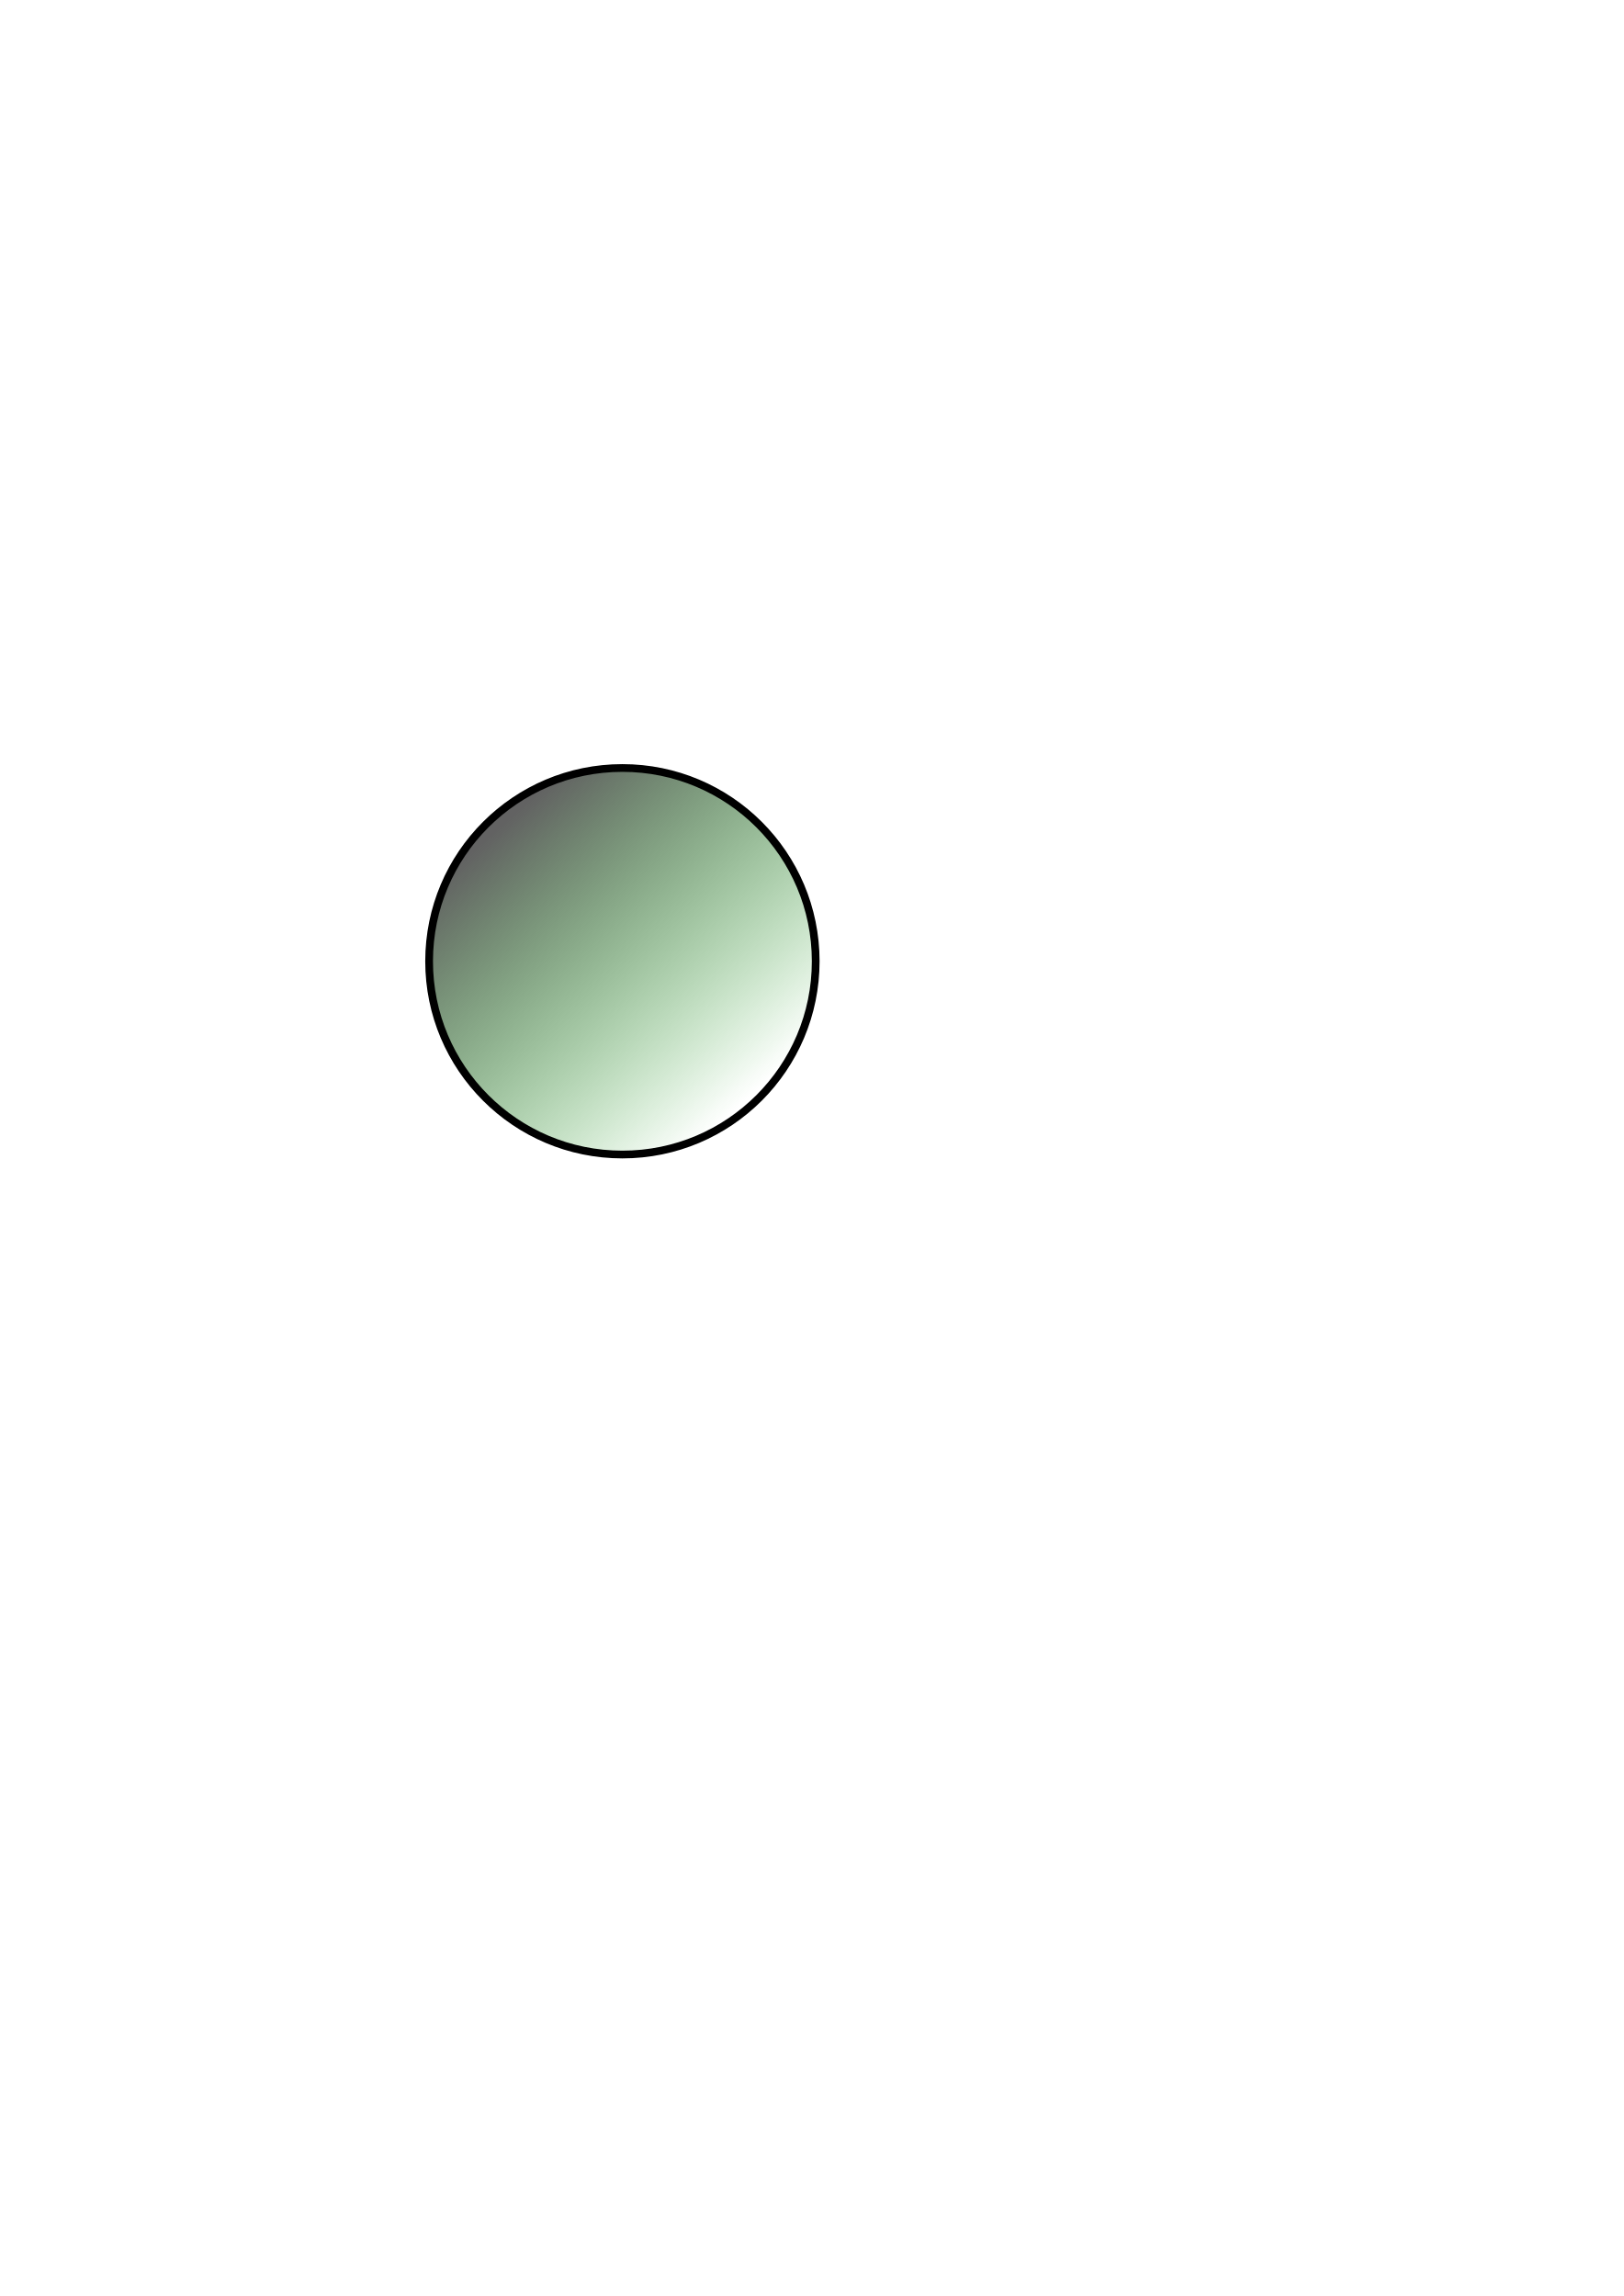
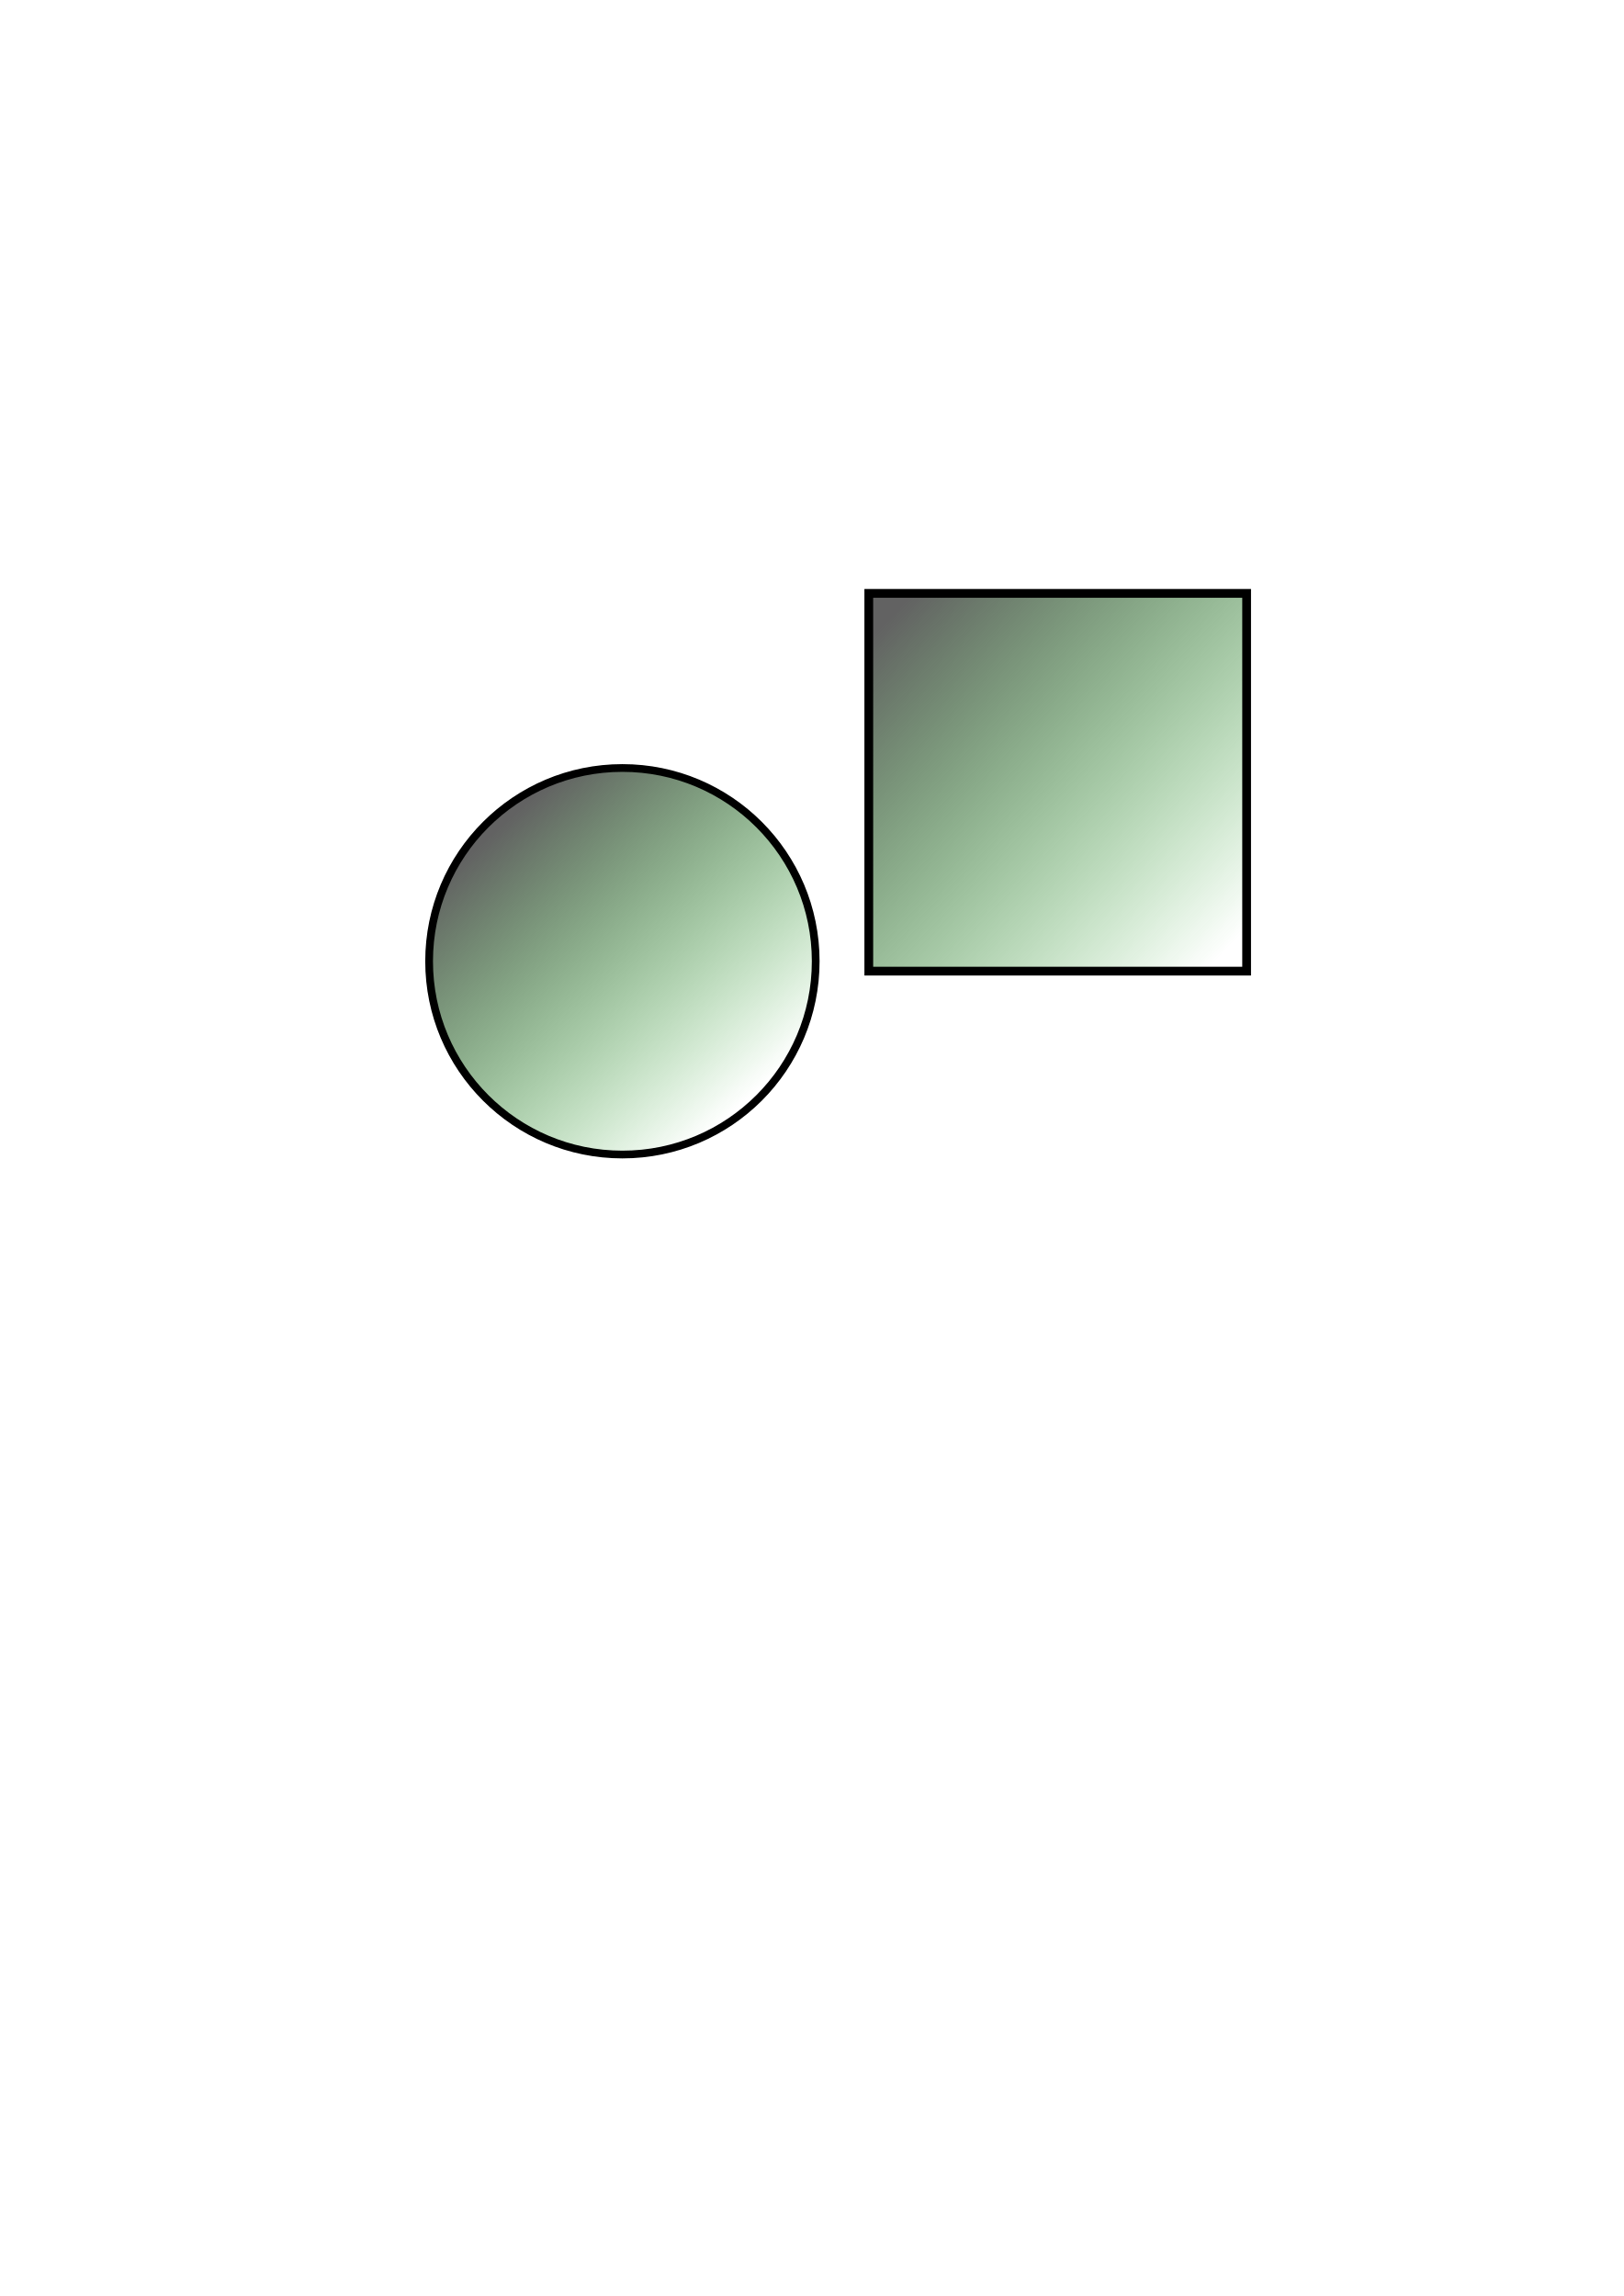
<svg xmlns="http://www.w3.org/2000/svg" xmlns:xlink="http://www.w3.org/1999/xlink" width="210mm" height="297mm" viewBox="0 0 210 297" version="1.1" id="svg556" xml:space="preserve">
  <defs id="defs553">
+     <linearGradient id="linearGradient1235">
+       <stop style="stop-color:#0f9b0f;stop-opacity:0;" offset="0" id="stop1231" />
+       <stop style="stop-color:#626262;stop-opacity:1;" offset="1" id="stop1233" />
+     </linearGradient>
    <linearGradient id="linearGradient14358">
      <stop style="stop-color:#0f9b0f;stop-opacity:0;" offset="0" id="stop14354" />
      <stop style="stop-color:#626262;stop-opacity:1;" offset="1" id="stop14356" />
    </linearGradient>
    <rect x="233.597" y="353.784" width="146.524" height="125.812" id="rect12233" />
    <linearGradient id="fondIcone">
      <stop style="stop-color:#0f9b0f;stop-opacity:0;" offset="0" id="stop7971" />
      <stop style="stop-color:#626262;stop-opacity:1;" offset="1" id="stop7969" />
    </linearGradient>
    <rect x="233.597" y="353.784" width="146.524" height="125.812" id="rect12368" />
    <rect x="233.597" y="353.784" width="146.524" height="125.812" id="rect12612" />
    <rect x="233.597" y="353.784" width="146.524" height="125.812" id="rect12763" />
    <radialGradient xlink:href="#fondIcone" id="radialGradient12891" gradientUnits="userSpaceOnUse" gradientTransform="matrix(1,0,0,1.151189,0,-2.70251)" cx="57.406" cy="17.875" fx="57.406" fy="17.875" r="27.132" />
    <linearGradient xlink:href="#linearGradient14358" id="linearGradient14360" x1="96.133" y1="142.559" x2="64.291" y2="107.315" gradientUnits="userSpaceOnUse" />
+     <linearGradient xlink:href="#linearGradient1235" id="linearGradient1237" x1="158.723" y1="122.749" x2="114.85" y2="80.212" gradientUnits="userSpaceOnUse" />
  </defs>
  <g id="g12761">
    <g id="g12889" transform="translate(-46.28068,-167.2344)">
      <path style="display:inline;mix-blend-mode:screen;fill:url(#radialGradient12891);fill-opacity:1;stroke:#000000;stroke-width:1;stroke-dasharray:none;stroke-opacity:1" id="path12755" d="M 83.875,33.344 57.244,48.532 30.776,33.063 30.938,2.406 57.568,-12.782 84.037,2.687 Z" transform="matrix(0.9576136,0,0,0.8401841,72.78824,203.7786)" />
    </g>
  </g>
  <g id="layer8">
    <circle style="fill:url(#linearGradient14360);fill-rule:evenodd;stroke-width:1;stroke:#000000;stroke-opacity:1;stroke-dasharray:none;fill-opacity:1" id="path1446" cx="80.498" cy="124.344" r="25" />
  </g>
+   <g id="layer1">
+     <rect style="fill:url(#linearGradient1237);fill-opacity:1;stroke:#000000;stroke-width:1.133" id="rect1169" width="48.867" height="48.867" x="112.364" y="76.755" />
+   </g>
</svg>
